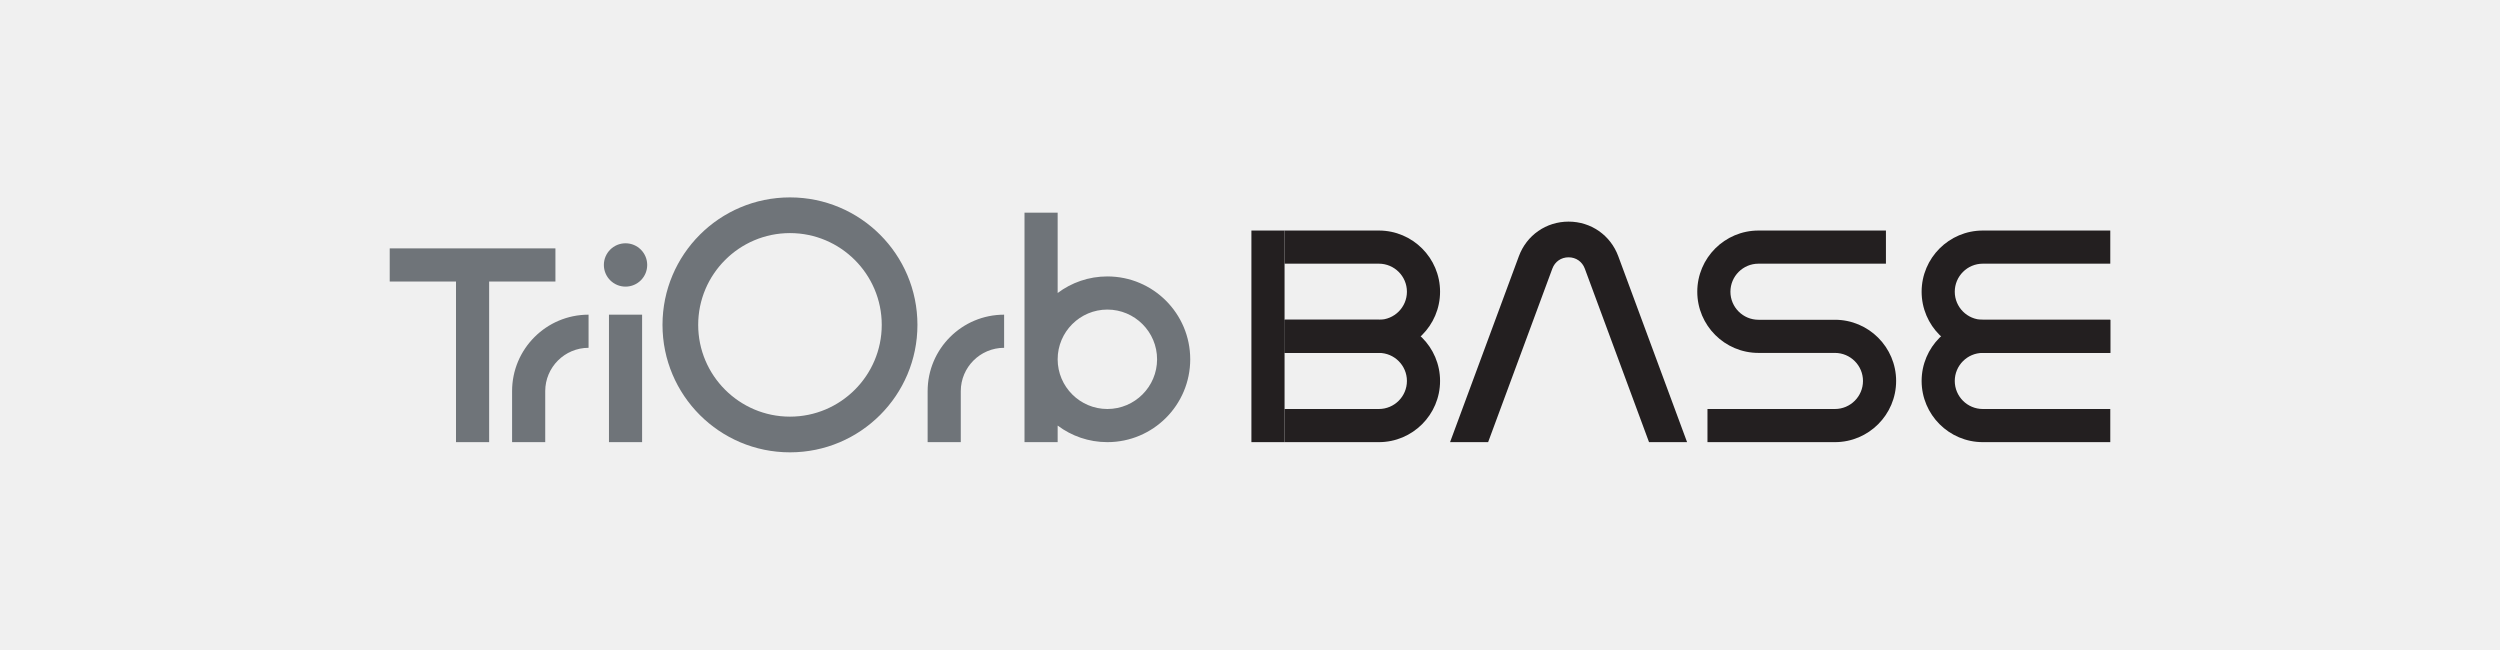
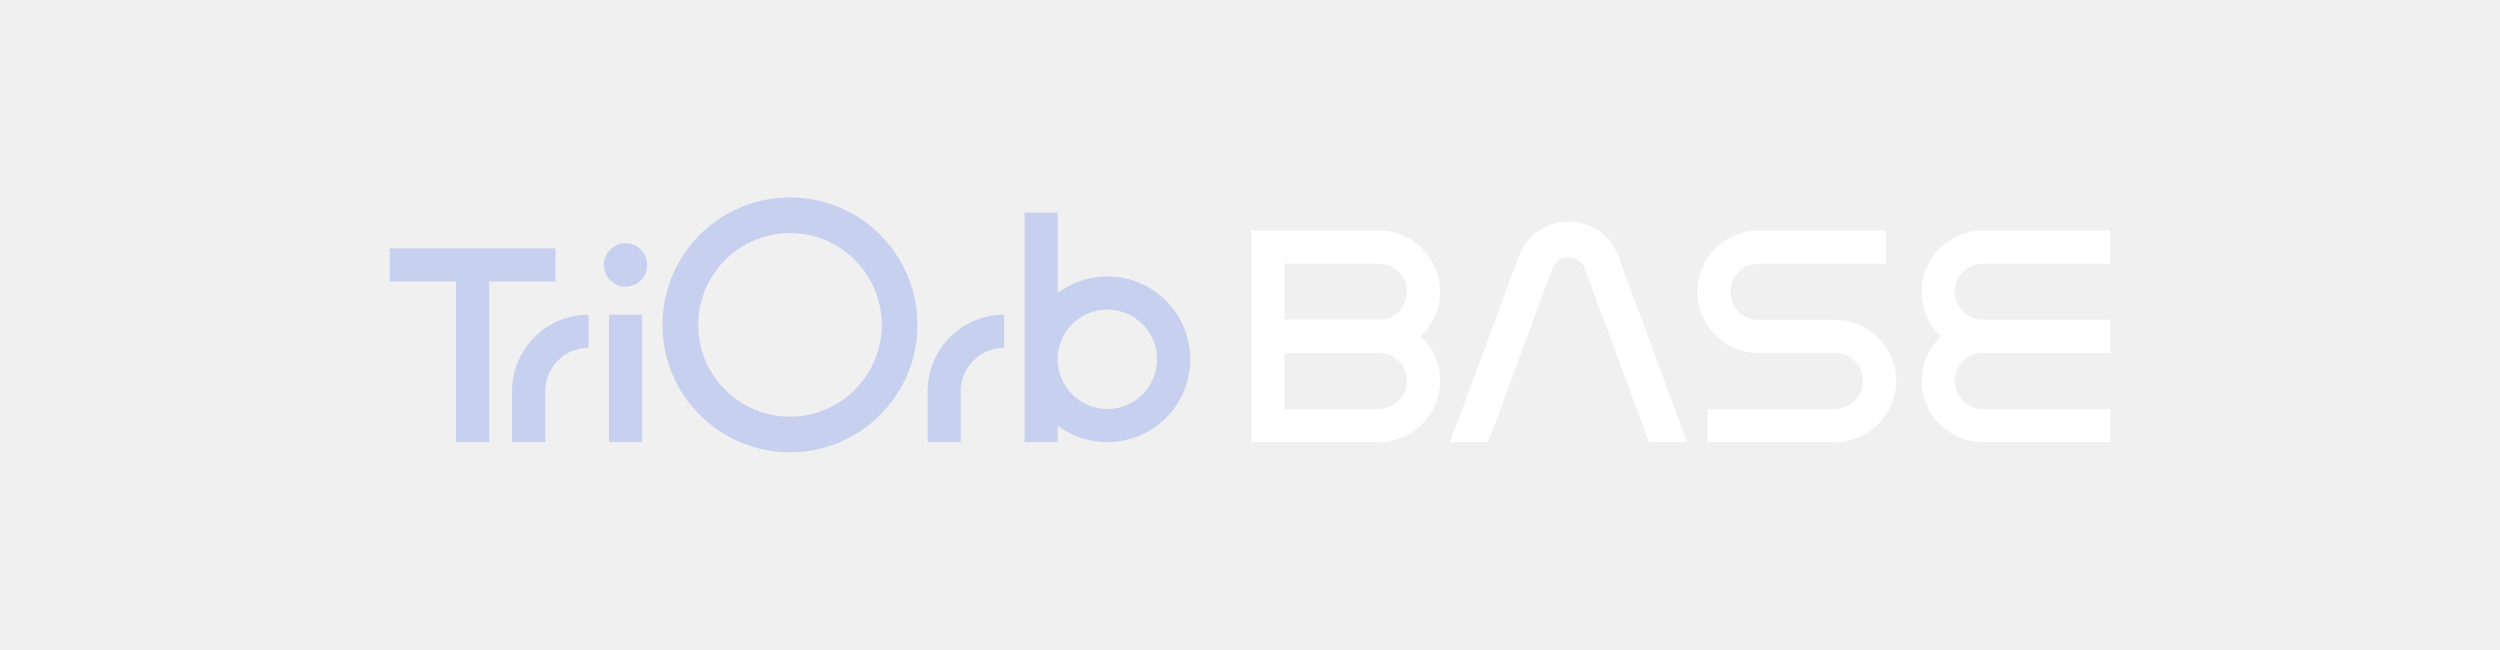
<svg xmlns="http://www.w3.org/2000/svg" width="215.472mm" height="56mm" viewBox="-20 -15 215.472 56" version="1.1" id="svg1">
  <defs id="defs1">
    <clipPath clipPathUnits="userSpaceOnUse" id="clipPath666">
      <path d="M 0,1870.866 H 2650.394 V 0 H 0 Z" transform="translate(-284.372,-1145.48)" id="path666" />
    </clipPath>
    <clipPath clipPathUnits="userSpaceOnUse" id="clipPath668">
      <path d="M 0,1870.866 H 2650.394 V 0 H 0 Z" transform="translate(-324.1704,-1089.468)" id="path668" />
    </clipPath>
    <clipPath clipPathUnits="userSpaceOnUse" id="clipPath670">
      <path d="M 0,1870.866 H 2650.394 V 0 H 0 Z" transform="translate(-204.0383,-1089.468)" id="path670" />
    </clipPath>
    <clipPath clipPathUnits="userSpaceOnUse" id="clipPath672">
      <path d="M 0,1870.866 H 2650.394 V 0 H 0 Z" transform="translate(-376.1294,-1084.309)" id="path672" />
    </clipPath>
    <clipPath clipPathUnits="userSpaceOnUse" id="clipPath674">
      <path d="M 0,1870.866 H 2650.394 V 0 H 0 Z" transform="translate(2.5000001e-5,-2.5e-5)" id="path674" />
    </clipPath>
    <clipPath clipPathUnits="userSpaceOnUse" id="clipPath676">
      <path d="M 0,1870.866 H 2650.394 V 0 H 0 Z" transform="translate(-243.0997,-1125.95)" id="path676" />
    </clipPath>
    <clipPath clipPathUnits="userSpaceOnUse" id="clipPath678">
      <path d="M 0,1870.866 H 2650.394 V 0 H 0 Z" transform="translate(-216.5674,-1130.74)" id="path678" />
    </clipPath>
    <clipPath clipPathUnits="userSpaceOnUse" id="clipPath680">
      <path d="M 0,1870.866 H 2650.394 V 0 H 0 Z" transform="translate(-454.6208,-1074.728)" id="path680" />
    </clipPath>
    <clipPath clipPathUnits="userSpaceOnUse" id="clipPath682">
      <path d="M 0,1870.866 H 2650.394 V 0 H 0 Z" transform="translate(-454.6208,-1100.524)" id="path682" />
    </clipPath>
    <clipPath clipPathUnits="userSpaceOnUse" id="clipPath684">
      <path d="M 0,1870.866 H 2650.394 V 0 H 0 Z" transform="translate(-586.4656,-1100.523)" id="path684" />
    </clipPath>
    <clipPath clipPathUnits="userSpaceOnUse" id="clipPath686">
      <path d="M 0,1870.866 H 2650.394 V 0 H 0 Z" transform="translate(2.5000001e-5,-2.5e-5)" id="path686" />
    </clipPath>
    <clipPath clipPathUnits="userSpaceOnUse" id="clipPath688">
      <path d="M 0,1870.866 H 2650.394 V 0 H 0 Z" transform="translate(-629.2117,-1135.899)" id="path688" />
    </clipPath>
    <clipPath clipPathUnits="userSpaceOnUse" id="clipPath690">
      <path d="M 0,1870.866 H 2650.394 V 0 H 0 Z" transform="translate(-629.2117,-1110.104)" id="path690" />
    </clipPath>
    <clipPath clipPathUnits="userSpaceOnUse" id="clipPath692">
      <path d="M 0,1870.866 H 2650.394 V 0 H 0 Z" transform="translate(-486.2027,-1074.728)" id="path692" />
    </clipPath>
  </defs>
  <g id="layer1" transform="translate(138.1125,-11.90624)">
    <g id="g1" transform="matrix(0.8451111,0,0,0.8451111,-7.80278,3.857707)">
-       <path id="path665" d="m 0,0 c -20.352,0 -36.85,-16.499 -36.85,-36.85 0,-20.352 16.498,-36.851 36.85,-36.851 20.352,0 36.85,16.499 36.85,36.851 C 36.85,-16.499 20.352,0 0,0 m 0,-10.318 c 14.63,0 26.532,-11.902 26.532,-26.532 0,-14.63 -11.902,-26.533 -26.532,-26.533 -14.63,0 -26.532,11.903 -26.532,26.533 0,14.63 11.902,26.532 26.532,26.532" style="fill:#6f7479;fill-opacity:1;fill-rule:nonzero;stroke:none" transform="matrix(0.3527778,0,0,-0.3527778,-97.29273,11.90624)" clip-path="url(#clipPath666)" />
-       <path id="path667" d="M 0,0 V -14.74 H 9.581 V 0 c 0,6.909 5.621,12.529 12.529,12.529 V 22.11 C 9.899,22.11 0,12.211 0,0" style="fill:#6f7479;fill-opacity:1;fill-rule:nonzero;stroke:none" transform="matrix(0.3527778,0,0,-0.3527778,-83.25275,31.66624)" clip-path="url(#clipPath668)" />
-       <path id="path669" d="M 0,0 V -14.74 H 9.581 V 0 c 0,6.909 5.621,12.529 12.529,12.529 V 22.11 C 9.899,22.11 0,12.211 0,0" style="fill:#6f7479;fill-opacity:1;fill-rule:nonzero;stroke:none" transform="matrix(0.3527778,0,0,-0.3527778,-125.6327,31.66624)" clip-path="url(#clipPath670)" />
-       <path id="path671" d="m 0,0 c -7.925,0 -14.372,6.447 -14.372,14.372 0,7.924 6.447,14.371 14.372,14.371 7.925,0 14.372,-6.447 14.372,-14.371 C 14.372,6.447 7.925,0 0,0 m 0,38.324 c -5.393,0 -10.368,-1.782 -14.372,-4.79 V 56.75 h -9.581 V -9.581 h 9.581 v 4.79 c 4.004,-3.007 8.979,-4.79 14.372,-4.79 13.229,0 23.953,10.724 23.953,23.953 C 23.953,27.6 13.229,38.324 0,38.324" style="fill:#6f7479;fill-opacity:1;fill-rule:nonzero;stroke:none" transform="matrix(0.3527778,0,0,-0.3527778,-64.92276,33.48625)" clip-path="url(#clipPath672)" />
-       <path id="path673" d="m 241.626,1074.728 h -9.581 v 36.85 h 9.581 z" style="fill:#6f7479;fill-opacity:1;fill-rule:nonzero;stroke:none" transform="matrix(0.3527778,0,0,-0.3527778,-197.6129,416.0062)" clip-path="url(#clipPath674)" />
-       <path id="path675" d="m 0,0 c 0,-3.46 -2.805,-6.265 -6.265,-6.265 -3.459,0 -6.264,2.805 -6.264,6.265 0,3.46 2.805,6.265 6.264,6.265 C -2.805,6.265 0,3.46 0,0" style="fill:#6f7479;fill-opacity:1;fill-rule:nonzero;stroke:none" transform="matrix(0.3527778,0,0,-0.3527778,-111.8527,18.79624)" clip-path="url(#clipPath676)" />
-       <path id="path677" d="m 0,0 h -19.162 -9.581 -19.162 v -9.581 h 19.162 v -46.432 h 9.581 V -9.581 H 0 Z" style="fill:#6f7479;fill-opacity:1;fill-rule:nonzero;stroke:none" transform="matrix(0.3527778,0,0,-0.3527778,-121.2127,17.10626)" clip-path="url(#clipPath678)" />
-       <path id="path679" d="M 0,0 H -27.269 V 9.581 H 0 c 4.47,0 8.107,3.637 8.107,8.108 0,4.47 -3.637,8.107 -8.107,8.107 h -27.269 v 9.581 H 0 c 9.753,0 17.688,-7.935 17.688,-17.688 C 17.688,7.935 9.753,0 0,0" style="fill:#231f20;fill-opacity:1;fill-rule:nonzero;stroke:none" transform="matrix(0.3527778,0,0,-0.3527778,-37.23274,36.86612)" clip-path="url(#clipPath680)" />
-       <path id="path681" d="M 0,0 H -27.269 V 9.581 H 0 c 4.47,0 8.107,3.637 8.107,8.107 0,4.47 -3.637,8.107 -8.107,8.107 h -27.269 v 9.581 H 0 c 9.753,0 17.688,-7.935 17.688,-17.688 C 17.688,7.935 9.753,0 0,0" style="fill:#231f20;fill-opacity:1;fill-rule:nonzero;stroke:none" transform="matrix(0.3527778,0,0,-0.3527778,-37.23274,27.76596)" clip-path="url(#clipPath682)" />
-       <path id="path683" d="m 0,0 c 4.47,0 8.107,-3.637 8.107,-8.107 0,-4.469 -3.637,-8.106 -8.107,-8.106 h -36.851 v -9.582 H 0 c 9.753,0 17.688,7.935 17.688,17.688 C 17.688,1.646 9.753,9.581 0,9.581 h -22.111 c -4.469,0 -8.106,3.637 -8.106,8.107 0,4.471 3.637,8.108 8.106,8.108 H 14.74 v 9.581 h -36.851 c -9.753,0 -17.688,-7.935 -17.688,-17.689 C -39.799,7.935 -31.864,0 -22.111,0 Z" style="fill:#231f20;fill-opacity:1;fill-rule:nonzero;stroke:none" transform="matrix(0.3527778,0,0,-0.3527778,9.279187,27.76636)" clip-path="url(#clipPath684)" />
-       <path id="path685" d="m 427.352,1074.728 h -9.581 v 61.172 h 9.581 z" style="fill:#231f20;fill-opacity:1;fill-rule:nonzero;stroke:none" transform="matrix(0.3527778,0,0,-0.3527778,-197.6129,416.0062)" clip-path="url(#clipPath686)" />
-       <path id="path687" d="M 0,0 H 36.851 V -9.581 H 0 c -4.47,0 -8.107,-3.637 -8.107,-8.108 0,-4.47 3.637,-8.107 8.107,-8.107 h 36.851 v -9.581 H 0 c -9.753,0 -17.688,7.935 -17.688,17.688 C -17.688,-7.935 -9.753,0 0,0" style="fill:#231f20;fill-opacity:1;fill-rule:nonzero;stroke:none" transform="matrix(0.3527778,0,0,-0.3527778,24.35906,15.28614)" clip-path="url(#clipPath688)" />
-       <path id="path689" d="M 0,0 H 36.851 V -9.581 H 0 c -4.47,0 -8.107,-3.637 -8.107,-8.107 0,-4.47 3.637,-8.107 8.107,-8.107 h 36.851 v -9.581 H 0 c -9.753,0 -17.688,7.935 -17.688,17.688 C -17.688,-7.935 -9.753,0 0,0" style="fill:#231f20;fill-opacity:1;fill-rule:nonzero;stroke:none" transform="matrix(0.3527778,0,0,-0.3527778,24.35906,24.38625)" clip-path="url(#clipPath690)" />
-       <path id="path691" d="m 0,0 18.567,50.17 c 0.746,2.014 2.542,3.263 4.689,3.263 2.149,0 3.946,-1.25 4.691,-3.264 L 46.515,0 H 57.516 L 37.623,53.75 C 35.375,59.826 29.736,63.751 23.257,63.751 16.778,63.751 11.138,59.826 8.89,53.75 L -11.003,0 Z" style="fill:#231f20;fill-opacity:1;fill-rule:nonzero;stroke:none" transform="matrix(0.3527778,0,0,-0.3527778,-26.09135,36.86625)" clip-path="url(#clipPath692)" />
+       <path id="path665" d="m 0,0 c -20.352,0 -36.85,-16.499 -36.85,-36.85 0,-20.352 16.498,-36.851 36.85,-36.851 20.352,0 36.85,16.499 36.85,36.851 C 36.85,-16.499 20.352,0 0,0 m 0,-10.318 c 14.63,0 26.532,-11.902 26.532,-26.532 0,-14.63 -11.902,-26.533 -26.532,-26.533 -14.63,0 -26.532,11.903 -26.532,26.533 0,14.63 11.902,26.532 26.532,26.532" style="fill:#c7d1ef;fill-opacity:1;fill-rule:nonzero;stroke:none" transform="matrix(0.3527778,0,0,-0.3527778,-97.29273,11.90624)" clip-path="url(#clipPath666)" />
+       <path id="path667" d="M 0,0 V -14.74 H 9.581 V 0 c 0,6.909 5.621,12.529 12.529,12.529 V 22.11 C 9.899,22.11 0,12.211 0,0" style="fill:#c7d1ef;fill-opacity:1;fill-rule:nonzero;stroke:none" transform="matrix(0.3527778,0,0,-0.3527778,-83.25275,31.66624)" clip-path="url(#clipPath668)" />
+       <path id="path669" d="M 0,0 V -14.74 H 9.581 V 0 c 0,6.909 5.621,12.529 12.529,12.529 V 22.11 C 9.899,22.11 0,12.211 0,0" style="fill:#c7d1ef;fill-opacity:1;fill-rule:nonzero;stroke:none" transform="matrix(0.3527778,0,0,-0.3527778,-125.6327,31.66624)" clip-path="url(#clipPath670)" />
+       <path id="path671" d="m 0,0 c -7.925,0 -14.372,6.447 -14.372,14.372 0,7.924 6.447,14.371 14.372,14.371 7.925,0 14.372,-6.447 14.372,-14.371 C 14.372,6.447 7.925,0 0,0 m 0,38.324 c -5.393,0 -10.368,-1.782 -14.372,-4.79 V 56.75 h -9.581 V -9.581 h 9.581 v 4.79 c 4.004,-3.007 8.979,-4.79 14.372,-4.79 13.229,0 23.953,10.724 23.953,23.953 C 23.953,27.6 13.229,38.324 0,38.324" style="fill:#c7d1ef;fill-opacity:1;fill-rule:nonzero;stroke:none" transform="matrix(0.3527778,0,0,-0.3527778,-64.92276,33.48625)" clip-path="url(#clipPath672)" />
+       <path id="path673" d="m 241.626,1074.728 h -9.581 v 36.85 h 9.581 z" style="fill:#c7d1ef;fill-opacity:1;fill-rule:nonzero;stroke:none" transform="matrix(0.3527778,0,0,-0.3527778,-197.6129,416.0062)" clip-path="url(#clipPath674)" />
+       <path id="path675" d="m 0,0 c 0,-3.46 -2.805,-6.265 -6.265,-6.265 -3.459,0 -6.264,2.805 -6.264,6.265 0,3.46 2.805,6.265 6.264,6.265 C -2.805,6.265 0,3.46 0,0" style="fill:#c7d1ef;fill-opacity:1;fill-rule:nonzero;stroke:none" transform="matrix(0.3527778,0,0,-0.3527778,-111.8527,18.79624)" clip-path="url(#clipPath676)" />
+       <path id="path677" d="m 0,0 h -19.162 -9.581 -19.162 v -9.581 h 19.162 v -46.432 h 9.581 V -9.581 H 0 Z" style="fill:#c7d1ef;fill-opacity:1;fill-rule:nonzero;stroke:none" transform="matrix(0.3527778,0,0,-0.3527778,-121.2127,17.10626)" clip-path="url(#clipPath678)" />
+       <path id="path679" d="M 0,0 H -27.269 V 9.581 H 0 c 4.47,0 8.107,3.637 8.107,8.108 0,4.47 -3.637,8.107 -8.107,8.107 h -27.269 v 9.581 H 0 c 9.753,0 17.688,-7.935 17.688,-17.688 C 17.688,7.935 9.753,0 0,0" style="fill:#ffffff;fill-opacity:1;fill-rule:nonzero;stroke:none" transform="matrix(0.3527778,0,0,-0.3527778,-37.23274,36.86612)" clip-path="url(#clipPath680)" />
+       <path id="path681" d="M 0,0 H -27.269 V 9.581 H 0 c 4.47,0 8.107,3.637 8.107,8.107 0,4.47 -3.637,8.107 -8.107,8.107 h -27.269 v 9.581 H 0 c 9.753,0 17.688,-7.935 17.688,-17.688 C 17.688,7.935 9.753,0 0,0" style="fill:#ffffff;fill-opacity:1;fill-rule:nonzero;stroke:none" transform="matrix(0.3527778,0,0,-0.3527778,-37.23274,27.76596)" clip-path="url(#clipPath682)" />
+       <path id="path683" d="m 0,0 c 4.47,0 8.107,-3.637 8.107,-8.107 0,-4.469 -3.637,-8.106 -8.107,-8.106 h -36.851 v -9.582 H 0 c 9.753,0 17.688,7.935 17.688,17.688 C 17.688,1.646 9.753,9.581 0,9.581 h -22.111 c -4.469,0 -8.106,3.637 -8.106,8.107 0,4.471 3.637,8.108 8.106,8.108 H 14.74 v 9.581 h -36.851 c -9.753,0 -17.688,-7.935 -17.688,-17.689 C -39.799,7.935 -31.864,0 -22.111,0 Z" style="fill:#ffffff;fill-opacity:1;fill-rule:nonzero;stroke:none" transform="matrix(0.3527778,0,0,-0.3527778,9.279187,27.76636)" clip-path="url(#clipPath684)" />
+       <path id="path685" d="m 427.352,1074.728 h -9.581 v 61.172 h 9.581 z" style="fill:#ffffff;fill-opacity:1;fill-rule:nonzero;stroke:none" transform="matrix(0.3527778,0,0,-0.3527778,-197.6129,416.0062)" clip-path="url(#clipPath686)" />
+       <path id="path687" d="M 0,0 H 36.851 V -9.581 H 0 c -4.47,0 -8.107,-3.637 -8.107,-8.108 0,-4.47 3.637,-8.107 8.107,-8.107 h 36.851 v -9.581 H 0 c -9.753,0 -17.688,7.935 -17.688,17.688 C -17.688,-7.935 -9.753,0 0,0" style="fill:#ffffff;fill-opacity:1;fill-rule:nonzero;stroke:none" transform="matrix(0.3527778,0,0,-0.3527778,24.35906,15.28614)" clip-path="url(#clipPath688)" />
+       <path id="path689" d="M 0,0 H 36.851 V -9.581 H 0 c -4.47,0 -8.107,-3.637 -8.107,-8.107 0,-4.47 3.637,-8.107 8.107,-8.107 h 36.851 v -9.581 H 0 c -9.753,0 -17.688,7.935 -17.688,17.688 C -17.688,-7.935 -9.753,0 0,0" style="fill:#ffffff;fill-opacity:1;fill-rule:nonzero;stroke:none" transform="matrix(0.3527778,0,0,-0.3527778,24.35906,24.38625)" clip-path="url(#clipPath690)" />
+       <path id="path691" d="m 0,0 18.567,50.17 c 0.746,2.014 2.542,3.263 4.689,3.263 2.149,0 3.946,-1.25 4.691,-3.264 L 46.515,0 H 57.516 L 37.623,53.75 C 35.375,59.826 29.736,63.751 23.257,63.751 16.778,63.751 11.138,59.826 8.89,53.75 L -11.003,0 Z" style="fill:#ffffff;fill-opacity:1;fill-rule:nonzero;stroke:none" transform="matrix(0.3527778,0,0,-0.3527778,-26.09135,36.86625)" clip-path="url(#clipPath692)" />
    </g>
  </g>
</svg>
